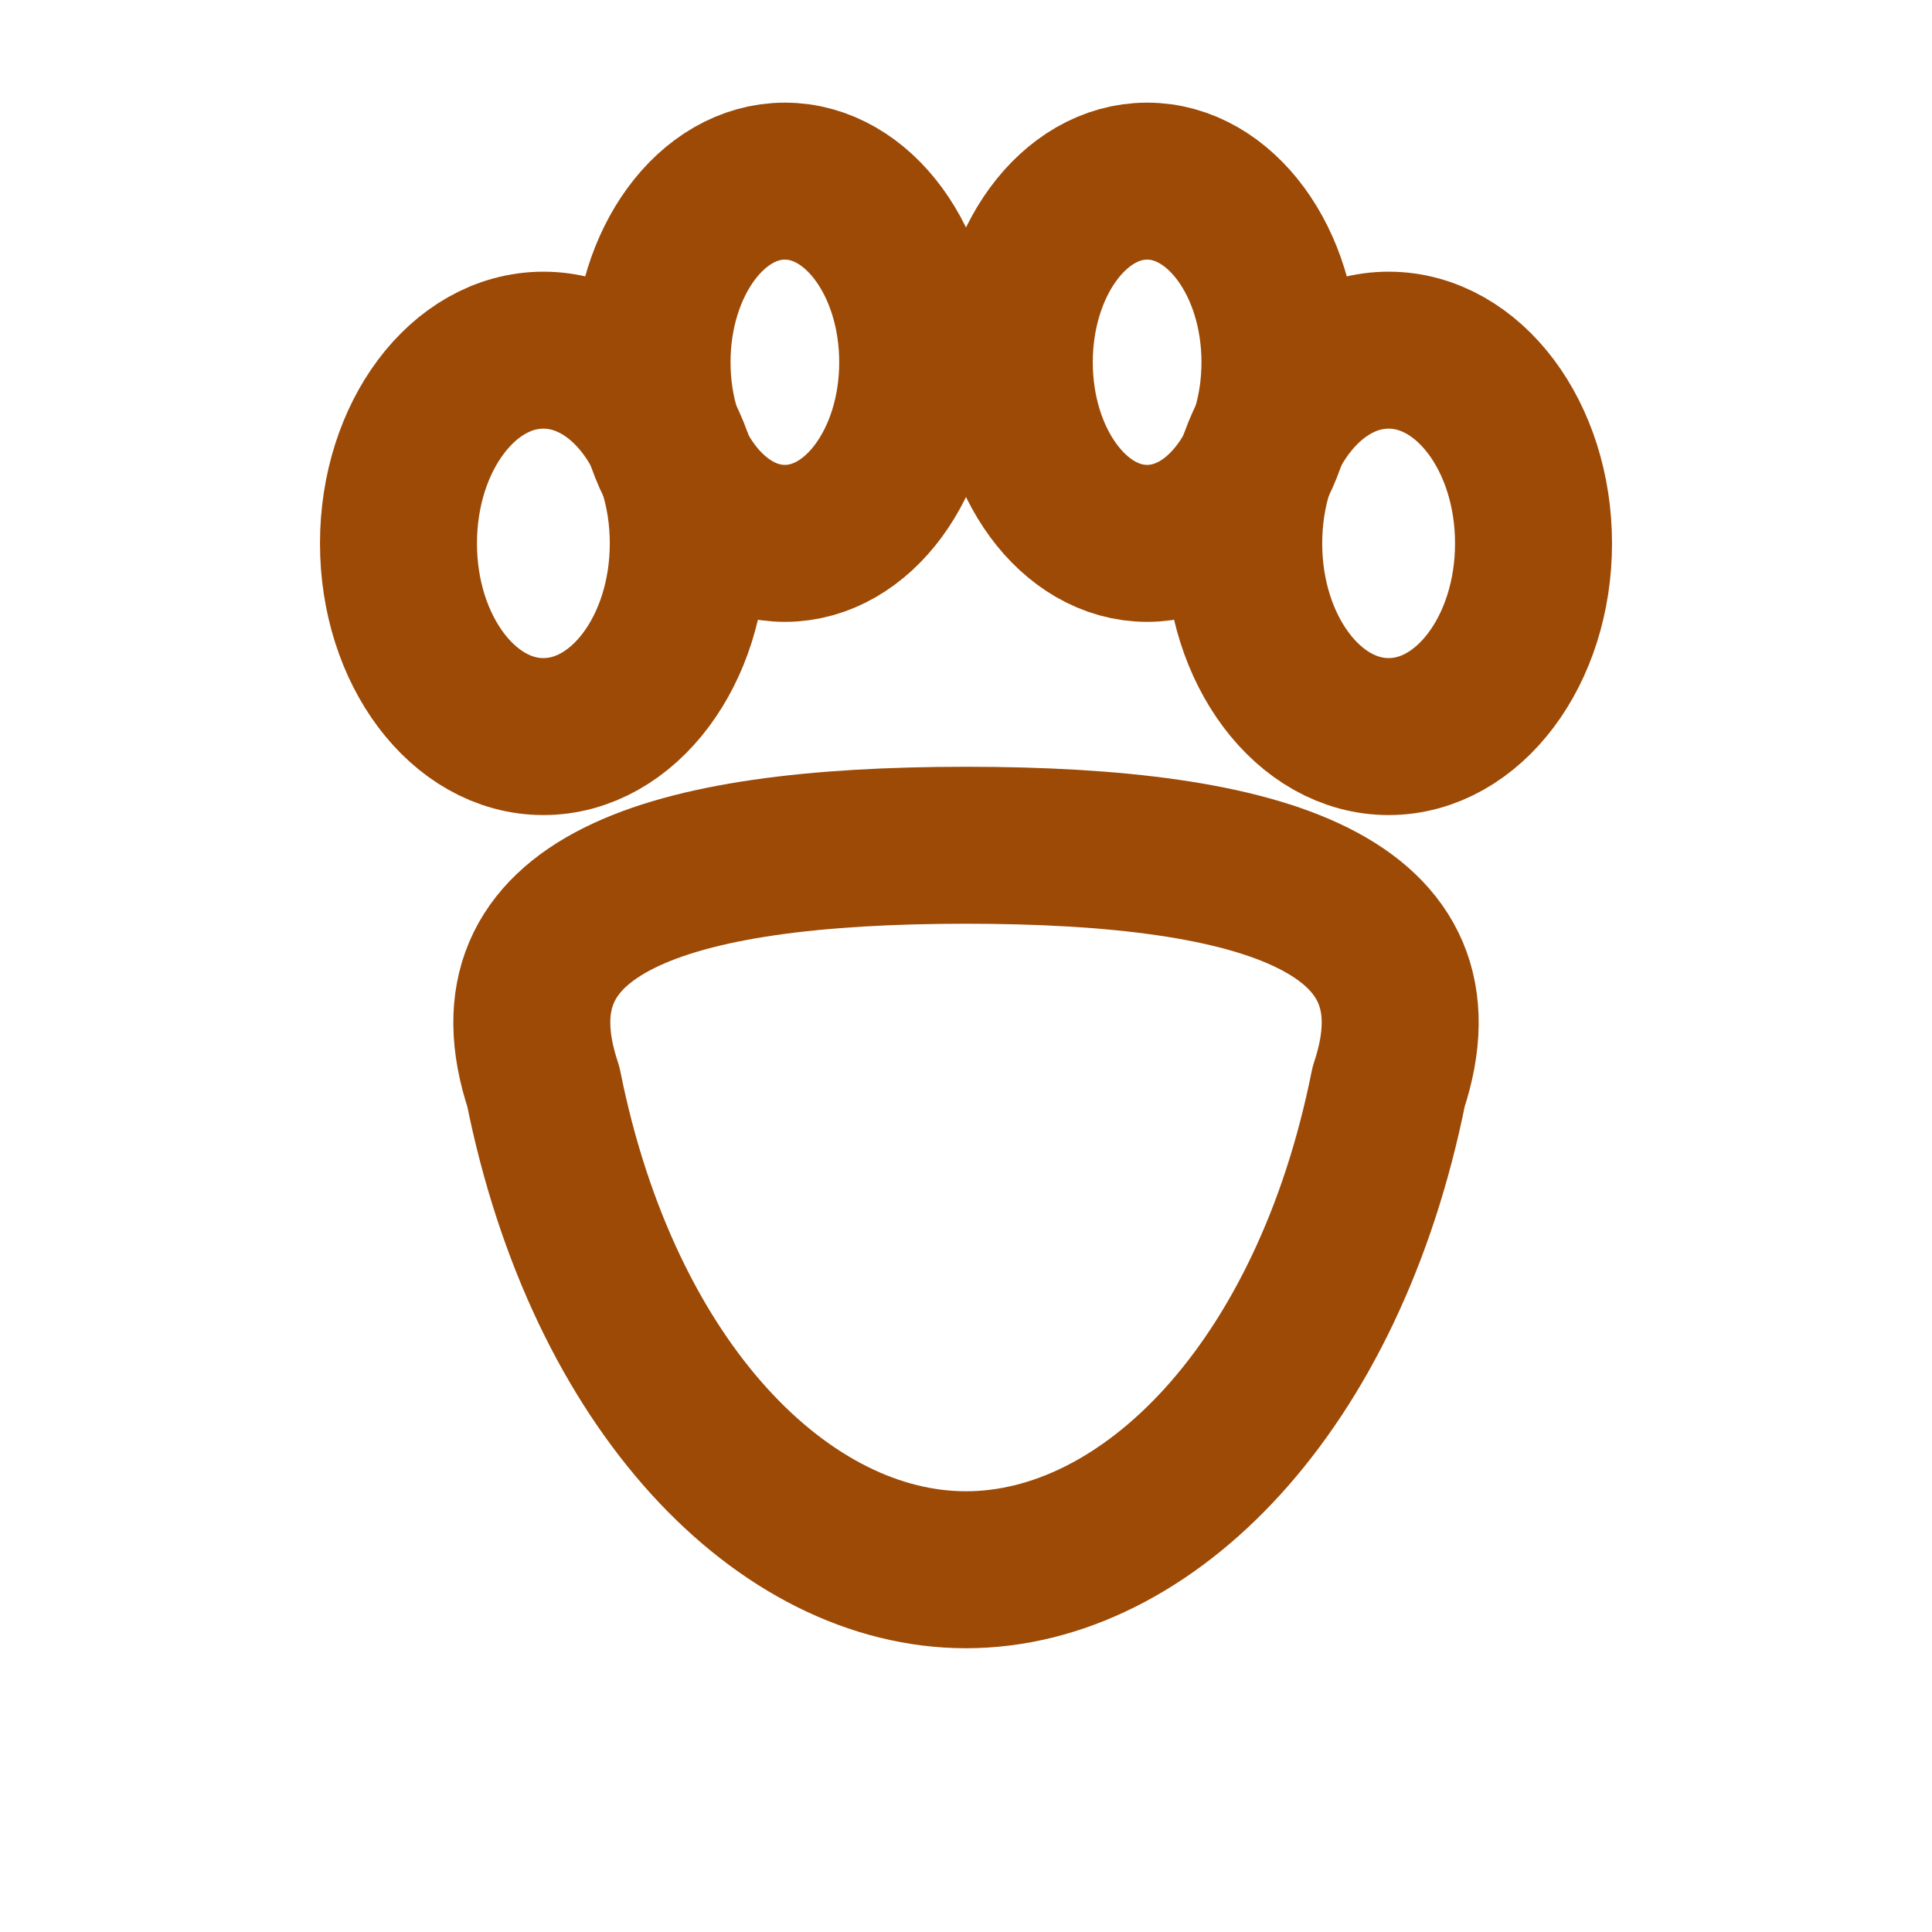
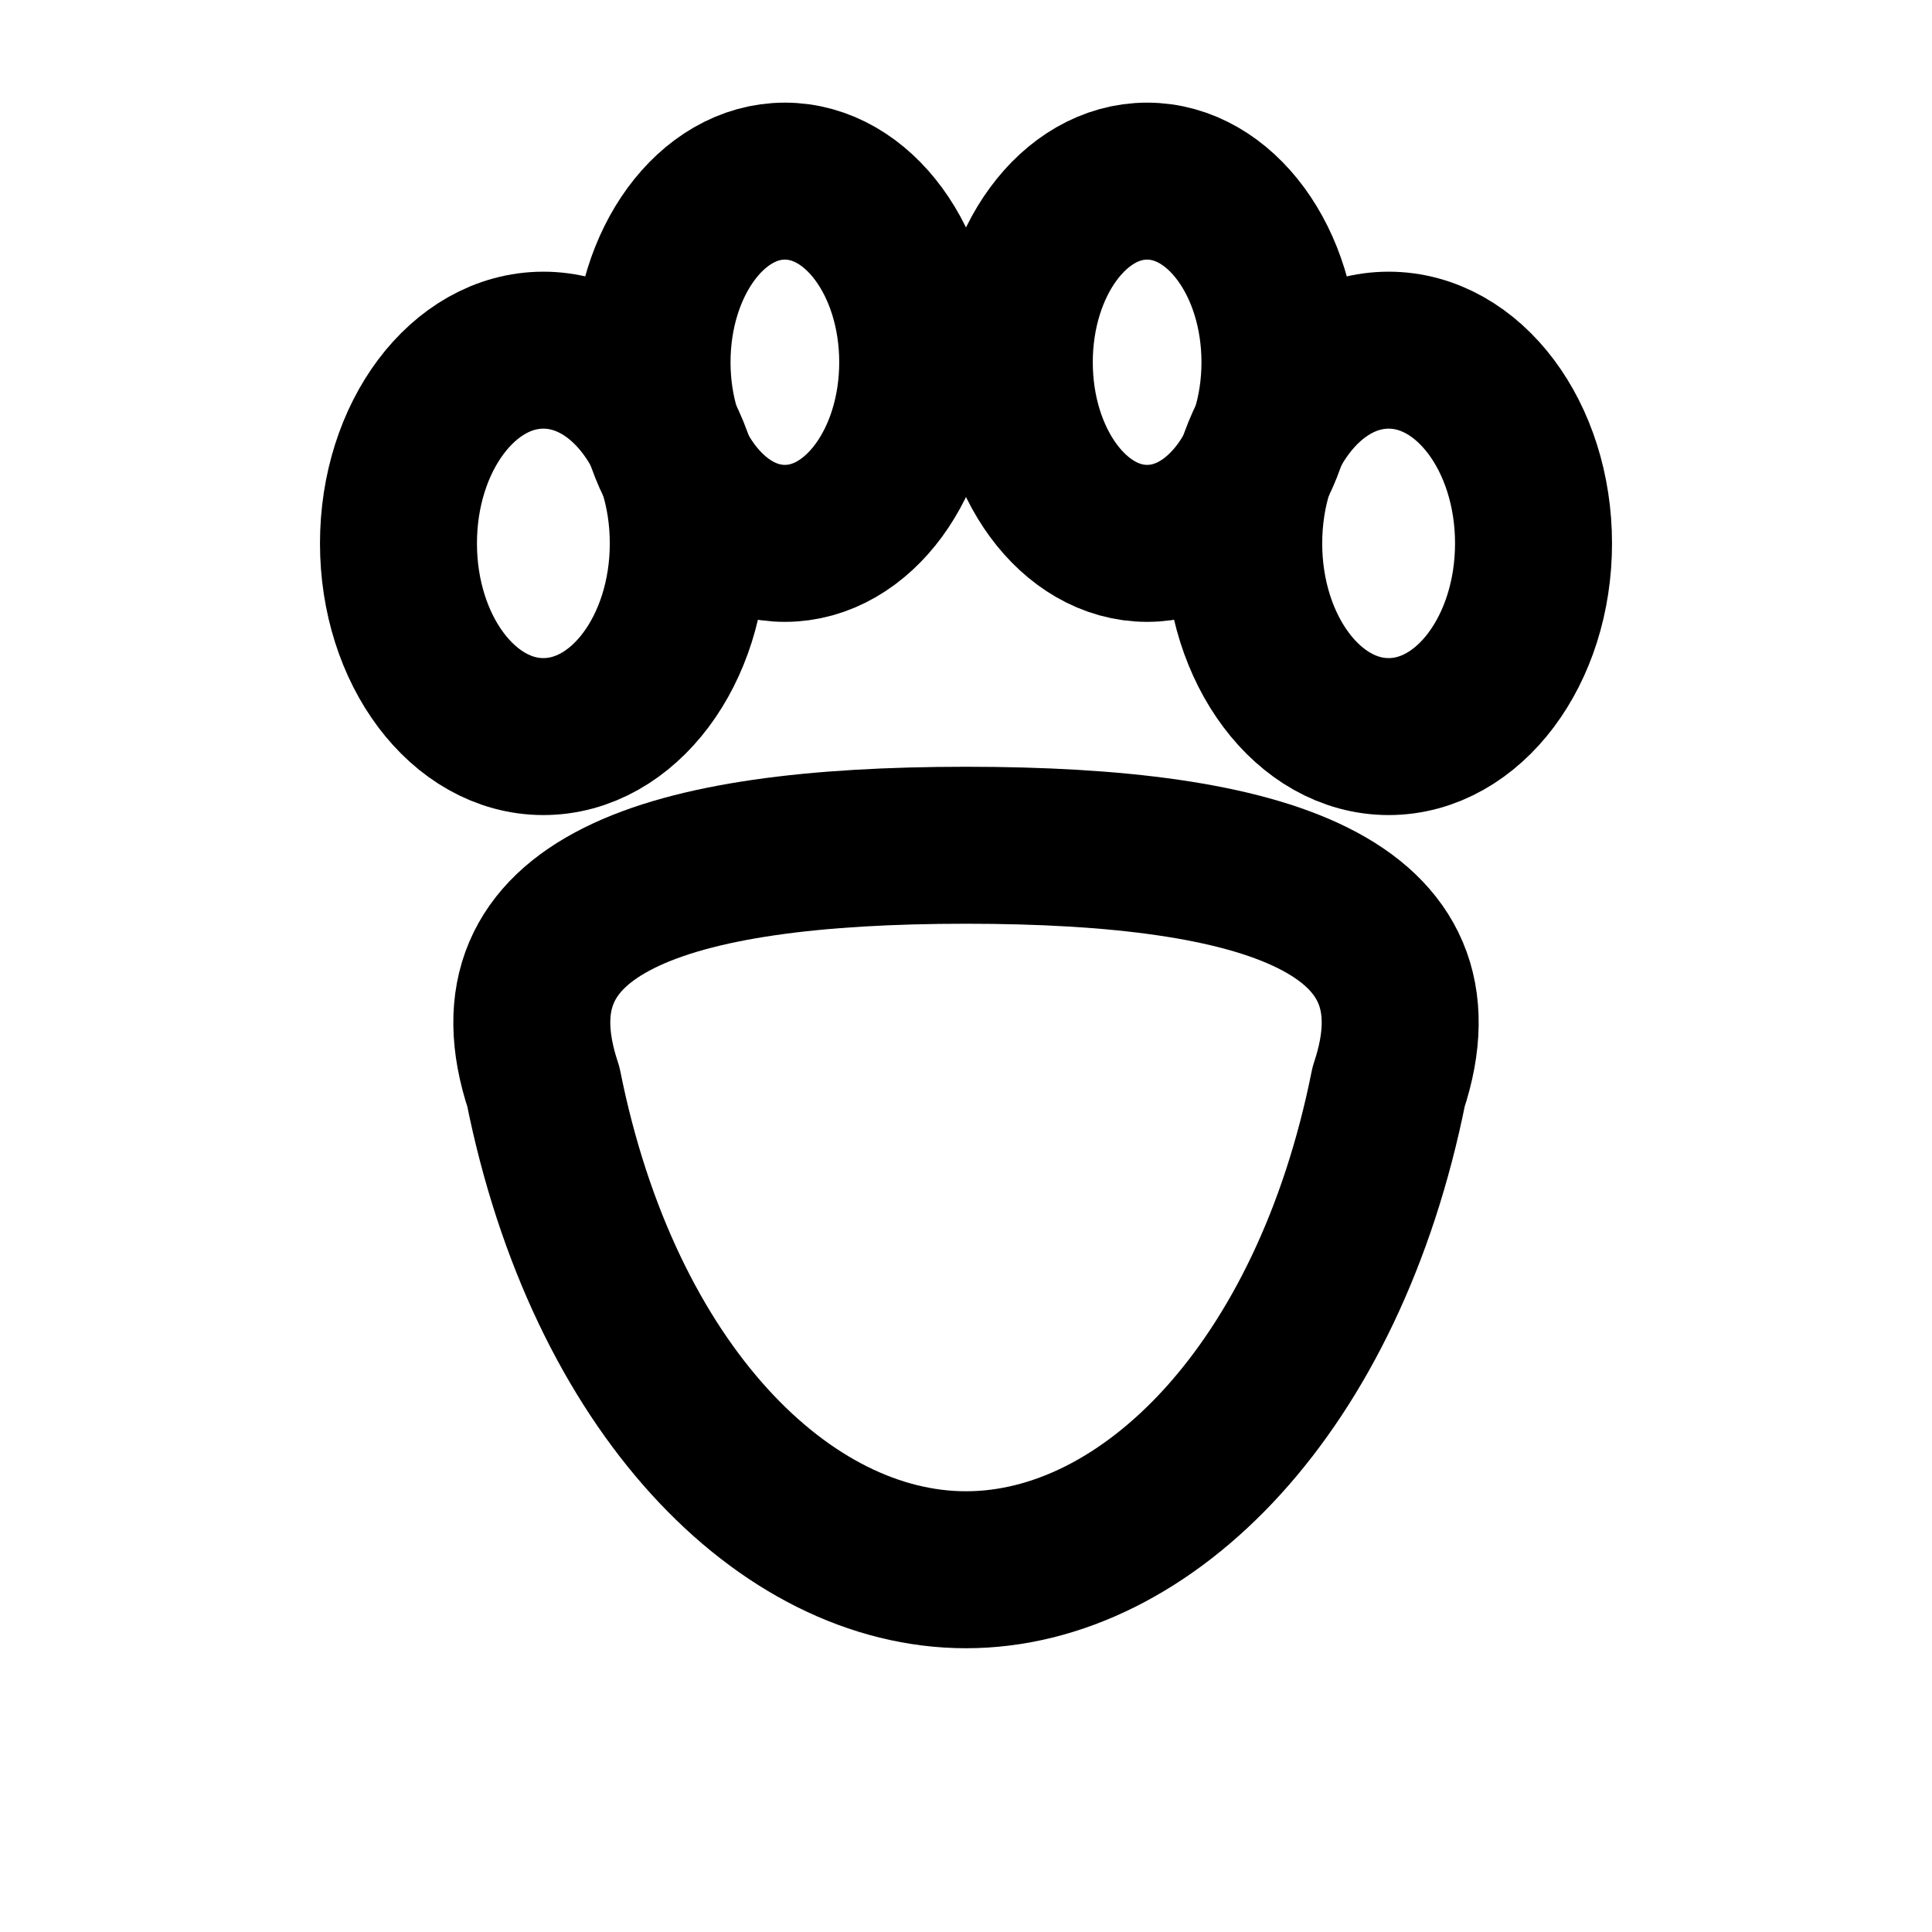
<svg xmlns="http://www.w3.org/2000/svg" width="16" height="16" viewBox="0 0 16 16" fill="none">
-   <ellipse cx="4.5" cy="4.5" rx="1.2" ry="1.6" stroke="#9D4A06" stroke-width="1.3" />
-   <ellipse cx="11.5" cy="4.5" rx="1.2" ry="1.6" stroke="#9D4A06" stroke-width="1.3" />
-   <ellipse cx="6.5" cy="3" rx="1.1" ry="1.5" stroke="#9D4A06" stroke-width="1.3" />
-   <ellipse cx="9.5" cy="3" rx="1.1" ry="1.5" stroke="#9D4A06" stroke-width="1.3" />
-   <path d="M4.5 9C4 7.5 5.5 7 8 7C10.5 7 12 7.5 11.5 9C11 11.5 9.5 13 8 13C6.5 13 5 11.5 4.5 9Z" stroke="#9D4A06" stroke-width="1.3" stroke-linecap="round" stroke-linejoin="round" />
+   <ellipse cx="4.5" cy="4.5" rx="1.2" ry="1.6" stroke="currentColor" stroke-width="1.3" />
+   <ellipse cx="11.5" cy="4.5" rx="1.2" ry="1.6" stroke="currentColor" stroke-width="1.3" />
+   <ellipse cx="6.5" cy="3" rx="1.1" ry="1.5" stroke="currentColor" stroke-width="1.3" />
+   <ellipse cx="9.5" cy="3" rx="1.1" ry="1.5" stroke="currentColor" stroke-width="1.3" />
+   <path d="M4.5 9C4 7.5 5.5 7 8 7C10.5 7 12 7.5 11.5 9C11 11.5 9.5 13 8 13C6.5 13 5 11.5 4.5 9Z" stroke="currentColor" stroke-width="1.3" stroke-linecap="round" stroke-linejoin="round" />
</svg>
